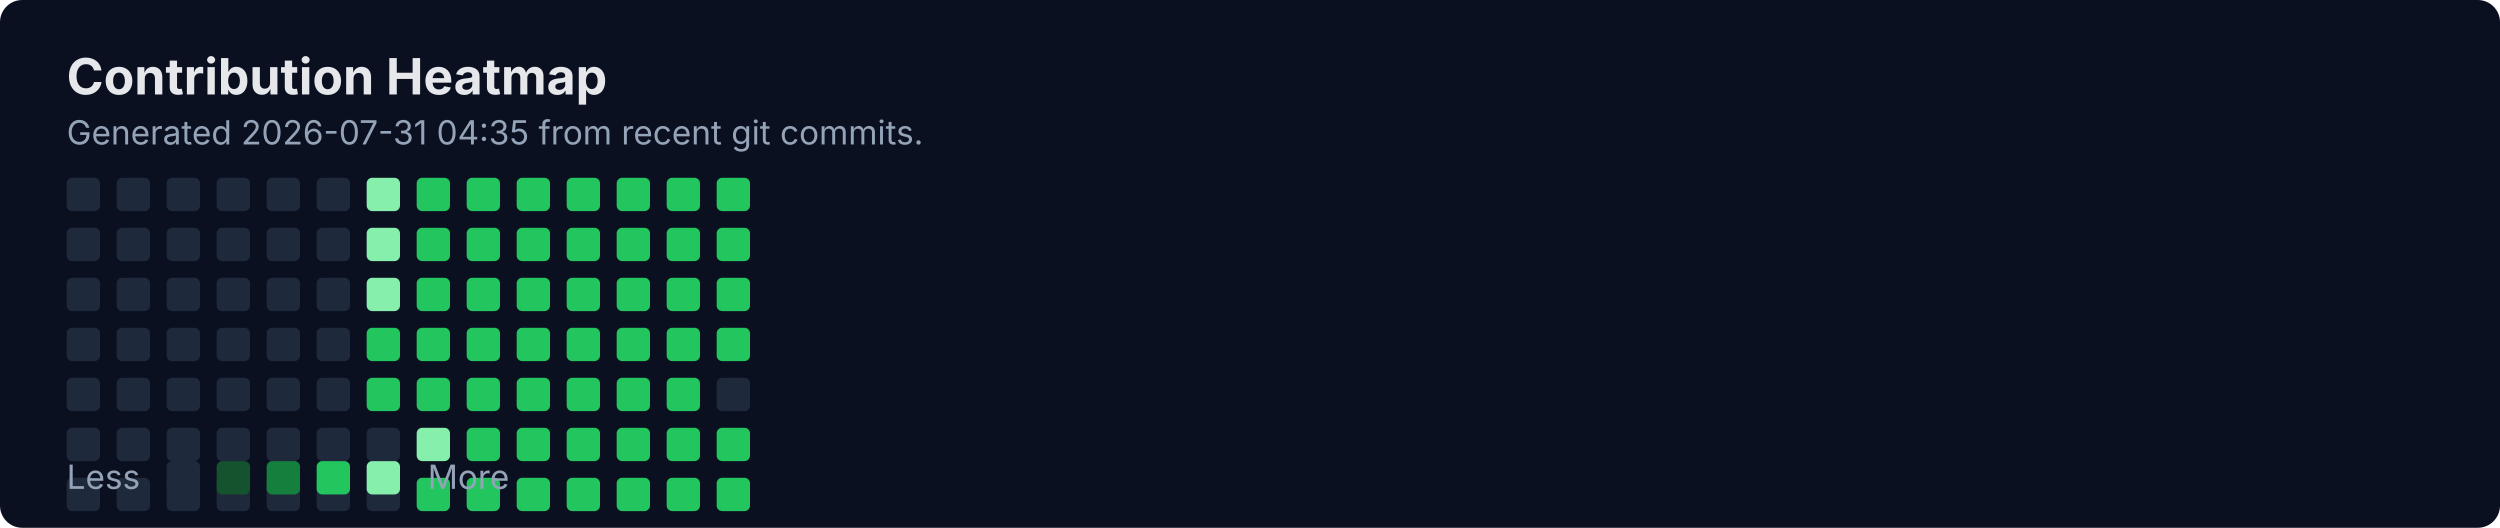
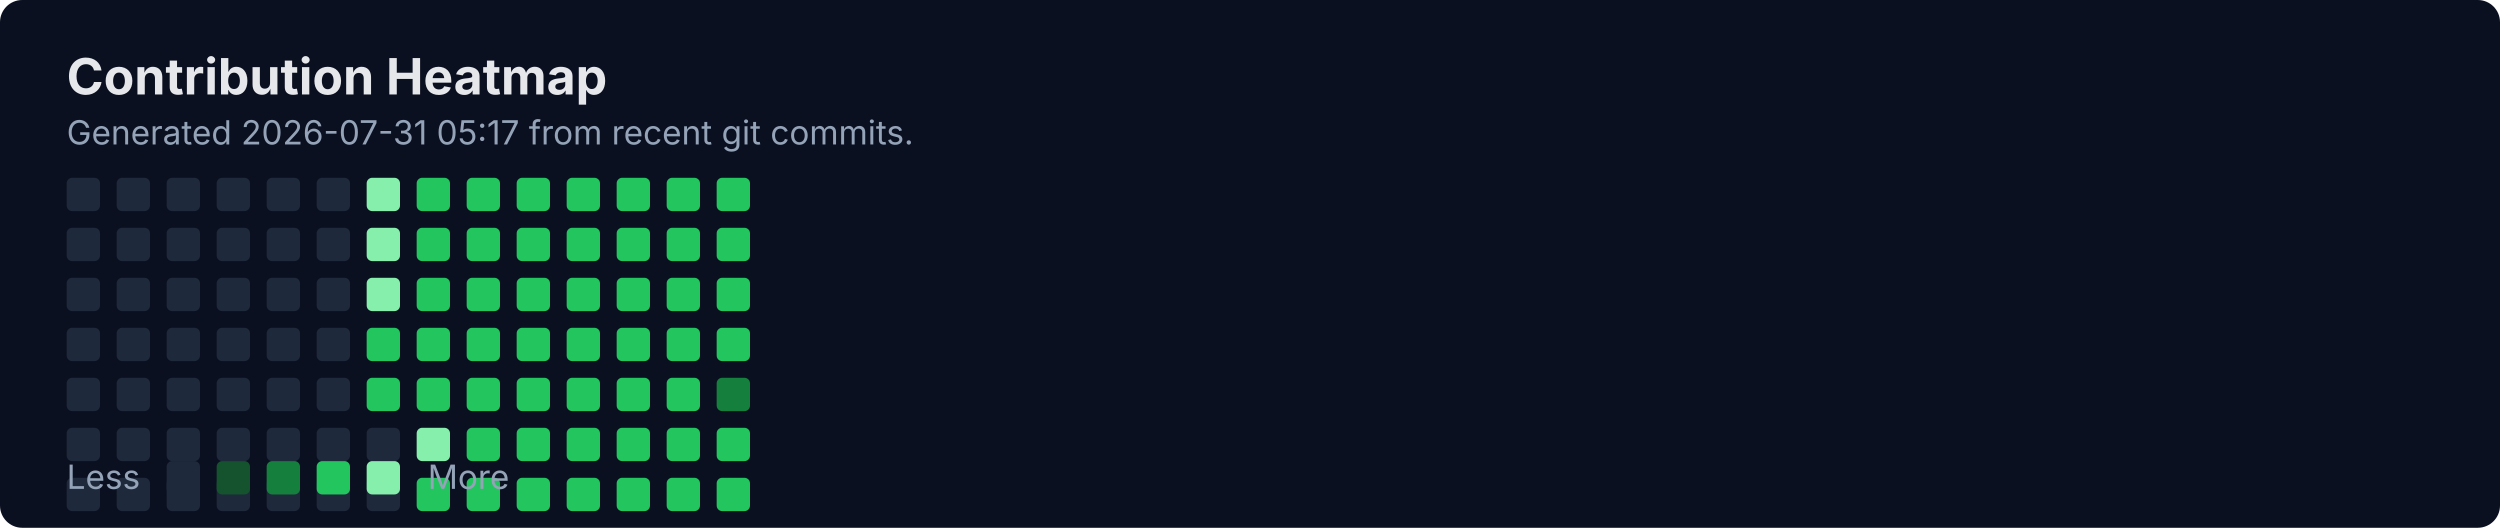
<svg xmlns="http://www.w3.org/2000/svg" width="900" height="190" viewBox="0 0 900 190" fill="none" role="img" aria-labelledby="title">
  <rect width="900" height="190" rx="8" fill="#0B1020" />
  <text x="24" y="34" fill="#E5E7EB" font-family="Inter, Segoe UI, Arial" font-size="18" font-weight="700">Contribution Heatmap</text>
-   <text x="24" y="52" fill="#94A3B8" font-family="Inter, Segoe UI, Arial" font-size="12">Generated 2026-07-31 04:35 from recent git commits.</text>
+   <text x="24" y="52" fill="#94A3B8" font-family="Inter, Segoe UI, Arial" font-size="12">Generated 2026-07-31 05:17 from recent git commits.</text>
  <rect x="24" y="154" width="12" height="12" rx="2" fill="#1E293B" />
  <rect x="24" y="172" width="12" height="12" rx="2" fill="#1E293B" />
  <rect x="24" y="64" width="12" height="12" rx="2" fill="#1E293B" />
  <rect x="24" y="82" width="12" height="12" rx="2" fill="#1E293B" />
  <rect x="24" y="100" width="12" height="12" rx="2" fill="#1E293B" />
  <rect x="24" y="118" width="12" height="12" rx="2" fill="#1E293B" />
  <rect x="24" y="136" width="12" height="12" rx="2" fill="#1E293B" />
  <rect x="42" y="154" width="12" height="12" rx="2" fill="#1E293B" />
  <rect x="42" y="172" width="12" height="12" rx="2" fill="#1E293B" />
  <rect x="42" y="64" width="12" height="12" rx="2" fill="#1E293B" />
  <rect x="42" y="82" width="12" height="12" rx="2" fill="#1E293B" />
  <rect x="42" y="100" width="12" height="12" rx="2" fill="#1E293B" />
  <rect x="42" y="118" width="12" height="12" rx="2" fill="#1E293B" />
  <rect x="42" y="136" width="12" height="12" rx="2" fill="#1E293B" />
  <rect x="60" y="154" width="12" height="12" rx="2" fill="#1E293B" />
  <rect x="60" y="172" width="12" height="12" rx="2" fill="#1E293B" />
  <rect x="60" y="64" width="12" height="12" rx="2" fill="#1E293B" />
  <rect x="60" y="82" width="12" height="12" rx="2" fill="#1E293B" />
  <rect x="60" y="100" width="12" height="12" rx="2" fill="#1E293B" />
  <rect x="60" y="118" width="12" height="12" rx="2" fill="#1E293B" />
  <rect x="60" y="136" width="12" height="12" rx="2" fill="#1E293B" />
  <rect x="78" y="154" width="12" height="12" rx="2" fill="#1E293B" />
  <rect x="78" y="172" width="12" height="12" rx="2" fill="#1E293B" />
  <rect x="78" y="64" width="12" height="12" rx="2" fill="#1E293B" />
  <rect x="78" y="82" width="12" height="12" rx="2" fill="#1E293B" />
  <rect x="78" y="100" width="12" height="12" rx="2" fill="#1E293B" />
  <rect x="78" y="118" width="12" height="12" rx="2" fill="#1E293B" />
  <rect x="78" y="136" width="12" height="12" rx="2" fill="#1E293B" />
  <rect x="96" y="154" width="12" height="12" rx="2" fill="#1E293B" />
  <rect x="96" y="172" width="12" height="12" rx="2" fill="#1E293B" />
  <rect x="96" y="64" width="12" height="12" rx="2" fill="#1E293B" />
  <rect x="96" y="82" width="12" height="12" rx="2" fill="#1E293B" />
  <rect x="96" y="100" width="12" height="12" rx="2" fill="#1E293B" />
  <rect x="96" y="118" width="12" height="12" rx="2" fill="#1E293B" />
  <rect x="96" y="136" width="12" height="12" rx="2" fill="#1E293B" />
  <rect x="114" y="154" width="12" height="12" rx="2" fill="#1E293B" />
  <rect x="114" y="172" width="12" height="12" rx="2" fill="#1E293B" />
  <rect x="114" y="64" width="12" height="12" rx="2" fill="#1E293B" />
  <rect x="114" y="82" width="12" height="12" rx="2" fill="#1E293B" />
  <rect x="114" y="100" width="12" height="12" rx="2" fill="#1E293B" />
  <rect x="114" y="118" width="12" height="12" rx="2" fill="#1E293B" />
  <rect x="114" y="136" width="12" height="12" rx="2" fill="#1E293B" />
  <rect x="132" y="154" width="12" height="12" rx="2" fill="#1E293B" />
  <rect x="132" y="172" width="12" height="12" rx="2" fill="#1E293B" />
  <rect x="132" y="64" width="12" height="12" rx="2" fill="#86EFAC" />
  <rect x="132" y="82" width="12" height="12" rx="2" fill="#86EFAC" />
  <rect x="132" y="100" width="12" height="12" rx="2" fill="#86EFAC" />
  <rect x="132" y="118" width="12" height="12" rx="2" fill="#22C55E" />
  <rect x="132" y="136" width="12" height="12" rx="2" fill="#22C55E" />
  <rect x="150" y="154" width="12" height="12" rx="2" fill="#86EFAC" />
  <rect x="150" y="172" width="12" height="12" rx="2" fill="#22C55E" />
  <rect x="150" y="64" width="12" height="12" rx="2" fill="#22C55E" />
  <rect x="150" y="82" width="12" height="12" rx="2" fill="#22C55E" />
  <rect x="150" y="100" width="12" height="12" rx="2" fill="#22C55E" />
  <rect x="150" y="118" width="12" height="12" rx="2" fill="#22C55E" />
  <rect x="150" y="136" width="12" height="12" rx="2" fill="#22C55E" />
  <rect x="168" y="154" width="12" height="12" rx="2" fill="#22C55E" />
  <rect x="168" y="172" width="12" height="12" rx="2" fill="#22C55E" />
  <rect x="168" y="64" width="12" height="12" rx="2" fill="#22C55E" />
  <rect x="168" y="82" width="12" height="12" rx="2" fill="#22C55E" />
  <rect x="168" y="100" width="12" height="12" rx="2" fill="#22C55E" />
  <rect x="168" y="118" width="12" height="12" rx="2" fill="#22C55E" />
  <rect x="168" y="136" width="12" height="12" rx="2" fill="#22C55E" />
  <rect x="186" y="154" width="12" height="12" rx="2" fill="#22C55E" />
  <rect x="186" y="172" width="12" height="12" rx="2" fill="#22C55E" />
  <rect x="186" y="64" width="12" height="12" rx="2" fill="#22C55E" />
  <rect x="186" y="82" width="12" height="12" rx="2" fill="#22C55E" />
  <rect x="186" y="100" width="12" height="12" rx="2" fill="#22C55E" />
  <rect x="186" y="118" width="12" height="12" rx="2" fill="#22C55E" />
  <rect x="186" y="136" width="12" height="12" rx="2" fill="#22C55E" />
  <rect x="204" y="154" width="12" height="12" rx="2" fill="#22C55E" />
  <rect x="204" y="172" width="12" height="12" rx="2" fill="#22C55E" />
  <rect x="204" y="64" width="12" height="12" rx="2" fill="#22C55E" />
  <rect x="204" y="82" width="12" height="12" rx="2" fill="#22C55E" />
  <rect x="204" y="100" width="12" height="12" rx="2" fill="#22C55E" />
  <rect x="204" y="118" width="12" height="12" rx="2" fill="#22C55E" />
  <rect x="204" y="136" width="12" height="12" rx="2" fill="#22C55E" />
  <rect x="222" y="154" width="12" height="12" rx="2" fill="#22C55E" />
  <rect x="222" y="172" width="12" height="12" rx="2" fill="#22C55E" />
  <rect x="222" y="64" width="12" height="12" rx="2" fill="#22C55E" />
  <rect x="222" y="82" width="12" height="12" rx="2" fill="#22C55E" />
  <rect x="222" y="100" width="12" height="12" rx="2" fill="#22C55E" />
  <rect x="222" y="118" width="12" height="12" rx="2" fill="#22C55E" />
  <rect x="222" y="136" width="12" height="12" rx="2" fill="#22C55E" />
  <rect x="240" y="154" width="12" height="12" rx="2" fill="#22C55E" />
  <rect x="240" y="172" width="12" height="12" rx="2" fill="#22C55E" />
  <rect x="240" y="64" width="12" height="12" rx="2" fill="#22C55E" />
  <rect x="240" y="82" width="12" height="12" rx="2" fill="#22C55E" />
  <rect x="240" y="100" width="12" height="12" rx="2" fill="#22C55E" />
  <rect x="240" y="118" width="12" height="12" rx="2" fill="#22C55E" />
  <rect x="240" y="136" width="12" height="12" rx="2" fill="#22C55E" />
  <rect x="258" y="154" width="12" height="12" rx="2" fill="#22C55E" />
  <rect x="258" y="172" width="12" height="12" rx="2" fill="#22C55E" />
  <rect x="258" y="64" width="12" height="12" rx="2" fill="#22C55E" />
  <rect x="258" y="82" width="12" height="12" rx="2" fill="#22C55E" />
  <rect x="258" y="100" width="12" height="12" rx="2" fill="#22C55E" />
  <rect x="258" y="118" width="12" height="12" rx="2" fill="#22C55E" />
-   <rect x="258" y="136" width="12" height="12" rx="2" fill="#1E293B" />
+   <rect x="258" y="136" width="12" height="12" rx="2" fill="#15803D" />
  <text x="24" y="176" fill="#94A3B8" font-family="Inter, Segoe UI, Arial" font-size="12">Less</text>
  <rect x="60" y="166" width="12" height="12" rx="2" fill="#1E293B" />
  <rect x="78" y="166" width="12" height="12" rx="2" fill="#14532D" />
  <rect x="96" y="166" width="12" height="12" rx="2" fill="#15803D" />
  <rect x="114" y="166" width="12" height="12" rx="2" fill="#22C55E" />
  <rect x="132" y="166" width="12" height="12" rx="2" fill="#86EFAC" />
  <text x="154" y="176" fill="#94A3B8" font-family="Inter, Segoe UI, Arial" font-size="12">More</text>
</svg>
